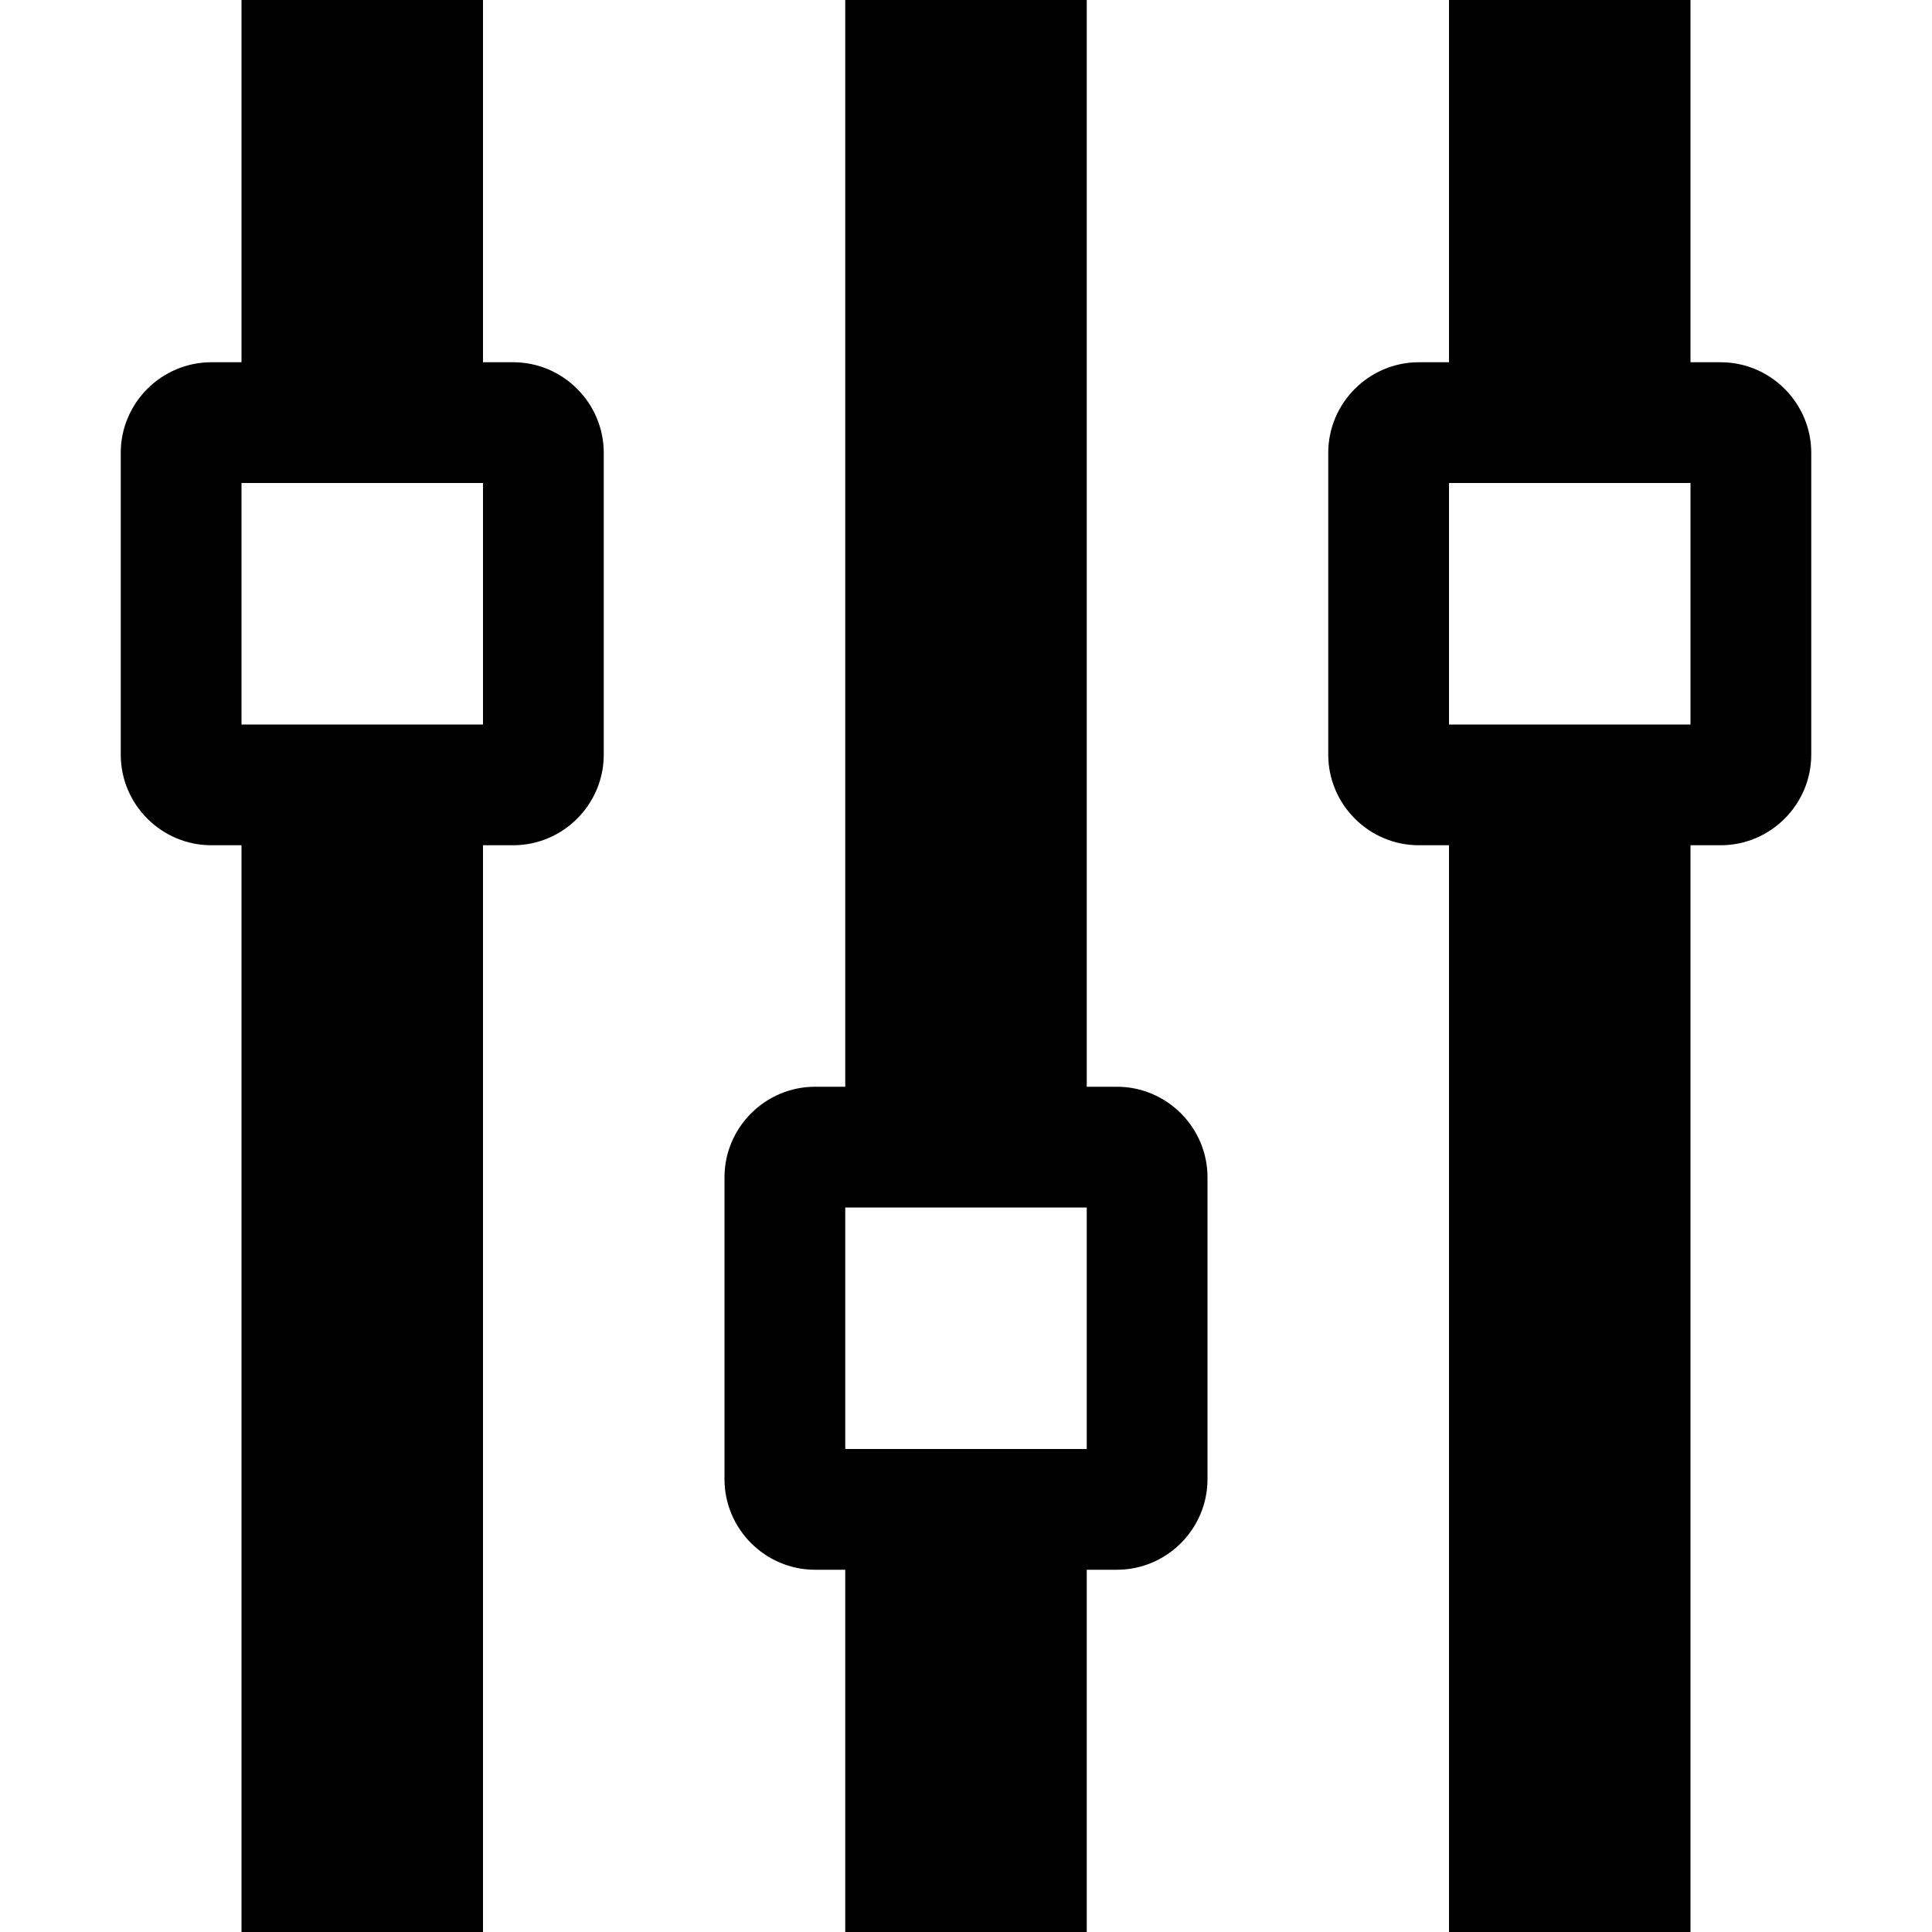
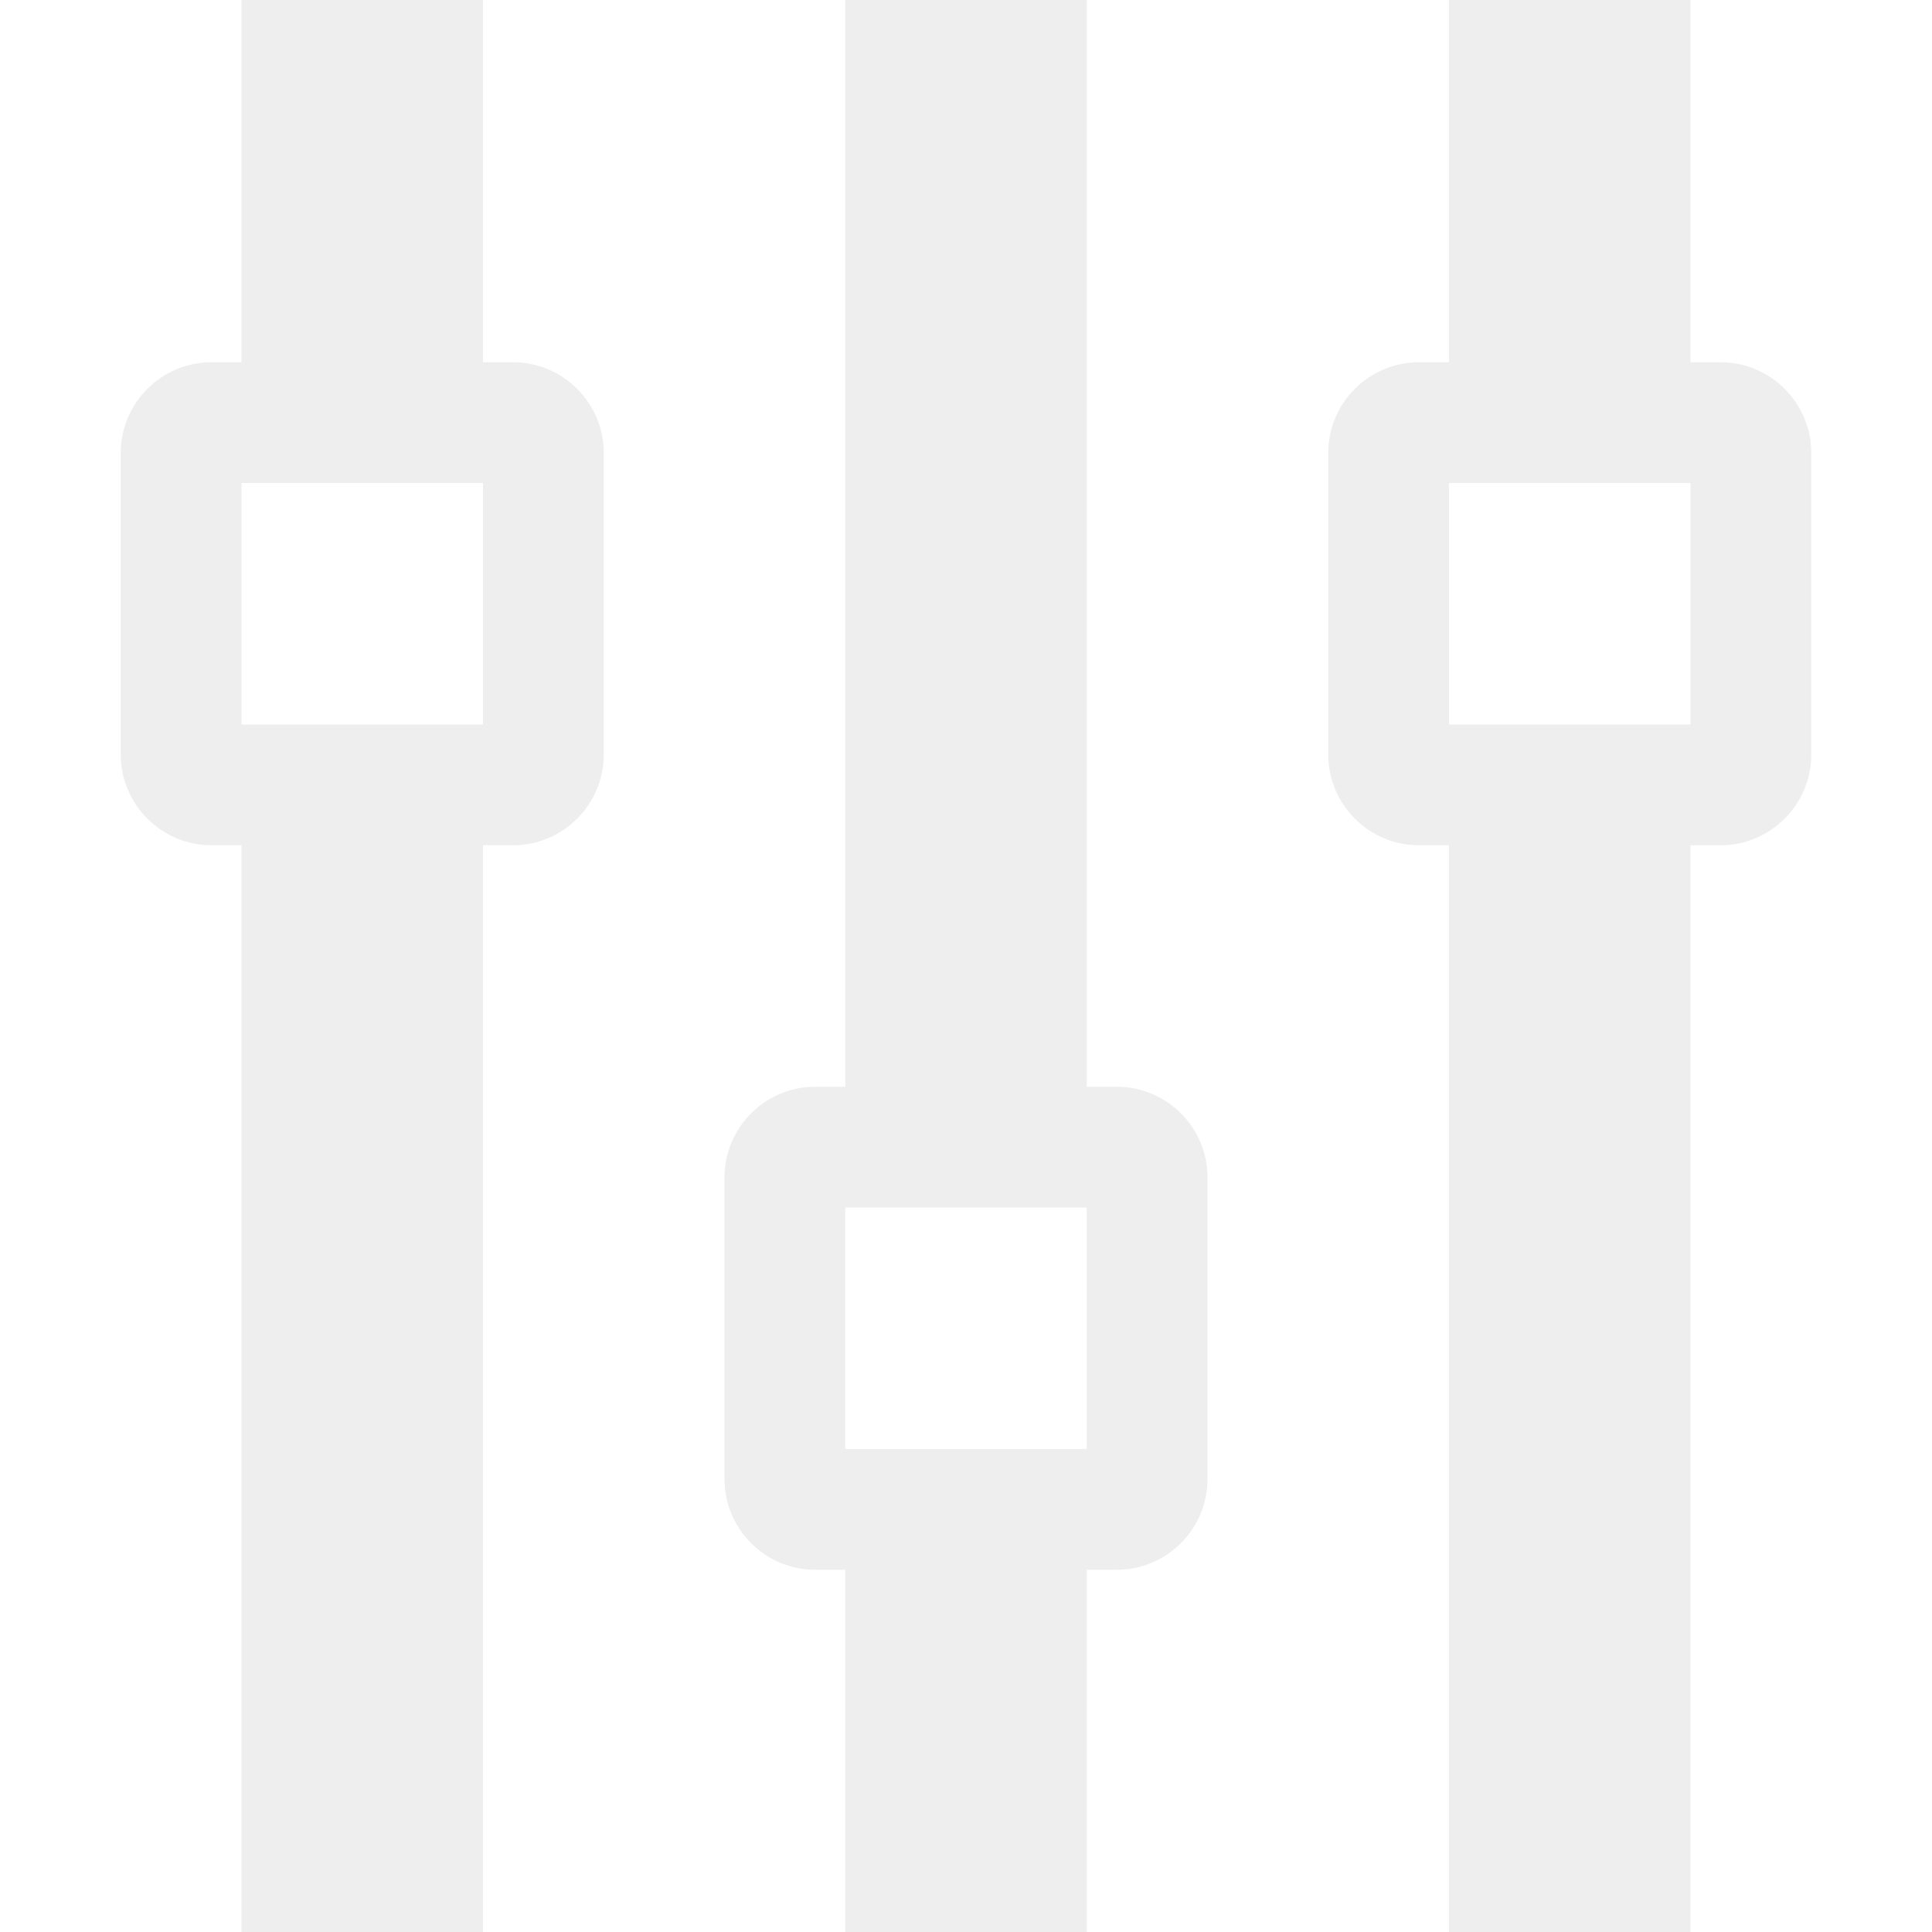
<svg xmlns="http://www.w3.org/2000/svg" version="1.1" width="32" height="32" viewBox="0 0 32 32">
-   <path d="M28 14h0.5c0.825 0 1.5-0.675 1.5-1.5v-5c0-0.825-0.675-1.5-1.5-1.5h-0.5v-6h-4v6h-0.5c-0.825 0-1.5 0.675-1.5 1.5v5c0 0.825 0.675 1.5 1.5 1.5h0.5v18h4v-18zM24 8h4v4h-4v-4zM18.5 26c0.825 0 1.5-0.675 1.5-1.5v-5c0-0.825-0.675-1.5-1.5-1.5h-0.5v-18h-4v18h-0.5c-0.825 0-1.5 0.675-1.5 1.5v5c0 0.825 0.675 1.5 1.5 1.5h0.5v6h4v-6h0.5zM14 20h4v4h-4v-4zM8.5 14c0.825 0 1.5-0.675 1.5-1.5v-5c0-0.825-0.675-1.5-1.5-1.5h-0.5v-6h-4v6h-0.5c-0.825 0-1.5 0.675-1.5 1.5v5c0 0.825 0.675 1.5 1.5 1.5h0.5v18h4v-18h0.5zM4 8h4v4h-4v-4z" fill="#000000" />
+   <path d="M28 14h0.5c0.825 0 1.5-0.675 1.5-1.5v-5c0-0.825-0.675-1.5-1.5-1.5h-0.5v-6h-4v6h-0.5c-0.825 0-1.5 0.675-1.5 1.5v5c0 0.825 0.675 1.5 1.5 1.5h0.5v18h4v-18zM24 8h4v4h-4v-4zM18.5 26c0.825 0 1.5-0.675 1.5-1.5v-5c0-0.825-0.675-1.5-1.5-1.5h-0.5v-18h-4v18h-0.5c-0.825 0-1.5 0.675-1.5 1.5v5c0 0.825 0.675 1.5 1.5 1.5h0.5v6h4v-6h0.5zM14 20h4v4h-4v-4zM8.5 14c0.825 0 1.5-0.675 1.5-1.5v-5c0-0.825-0.675-1.5-1.5-1.5h-0.5v-6h-4v6h-0.5c-0.825 0-1.5 0.675-1.5 1.5v5c0 0.825 0.675 1.5 1.5 1.5h0.5v18h4v-18h0.5zM4 8h4v4h-4v-4z" fill="#EEEEEE" />
</svg>
